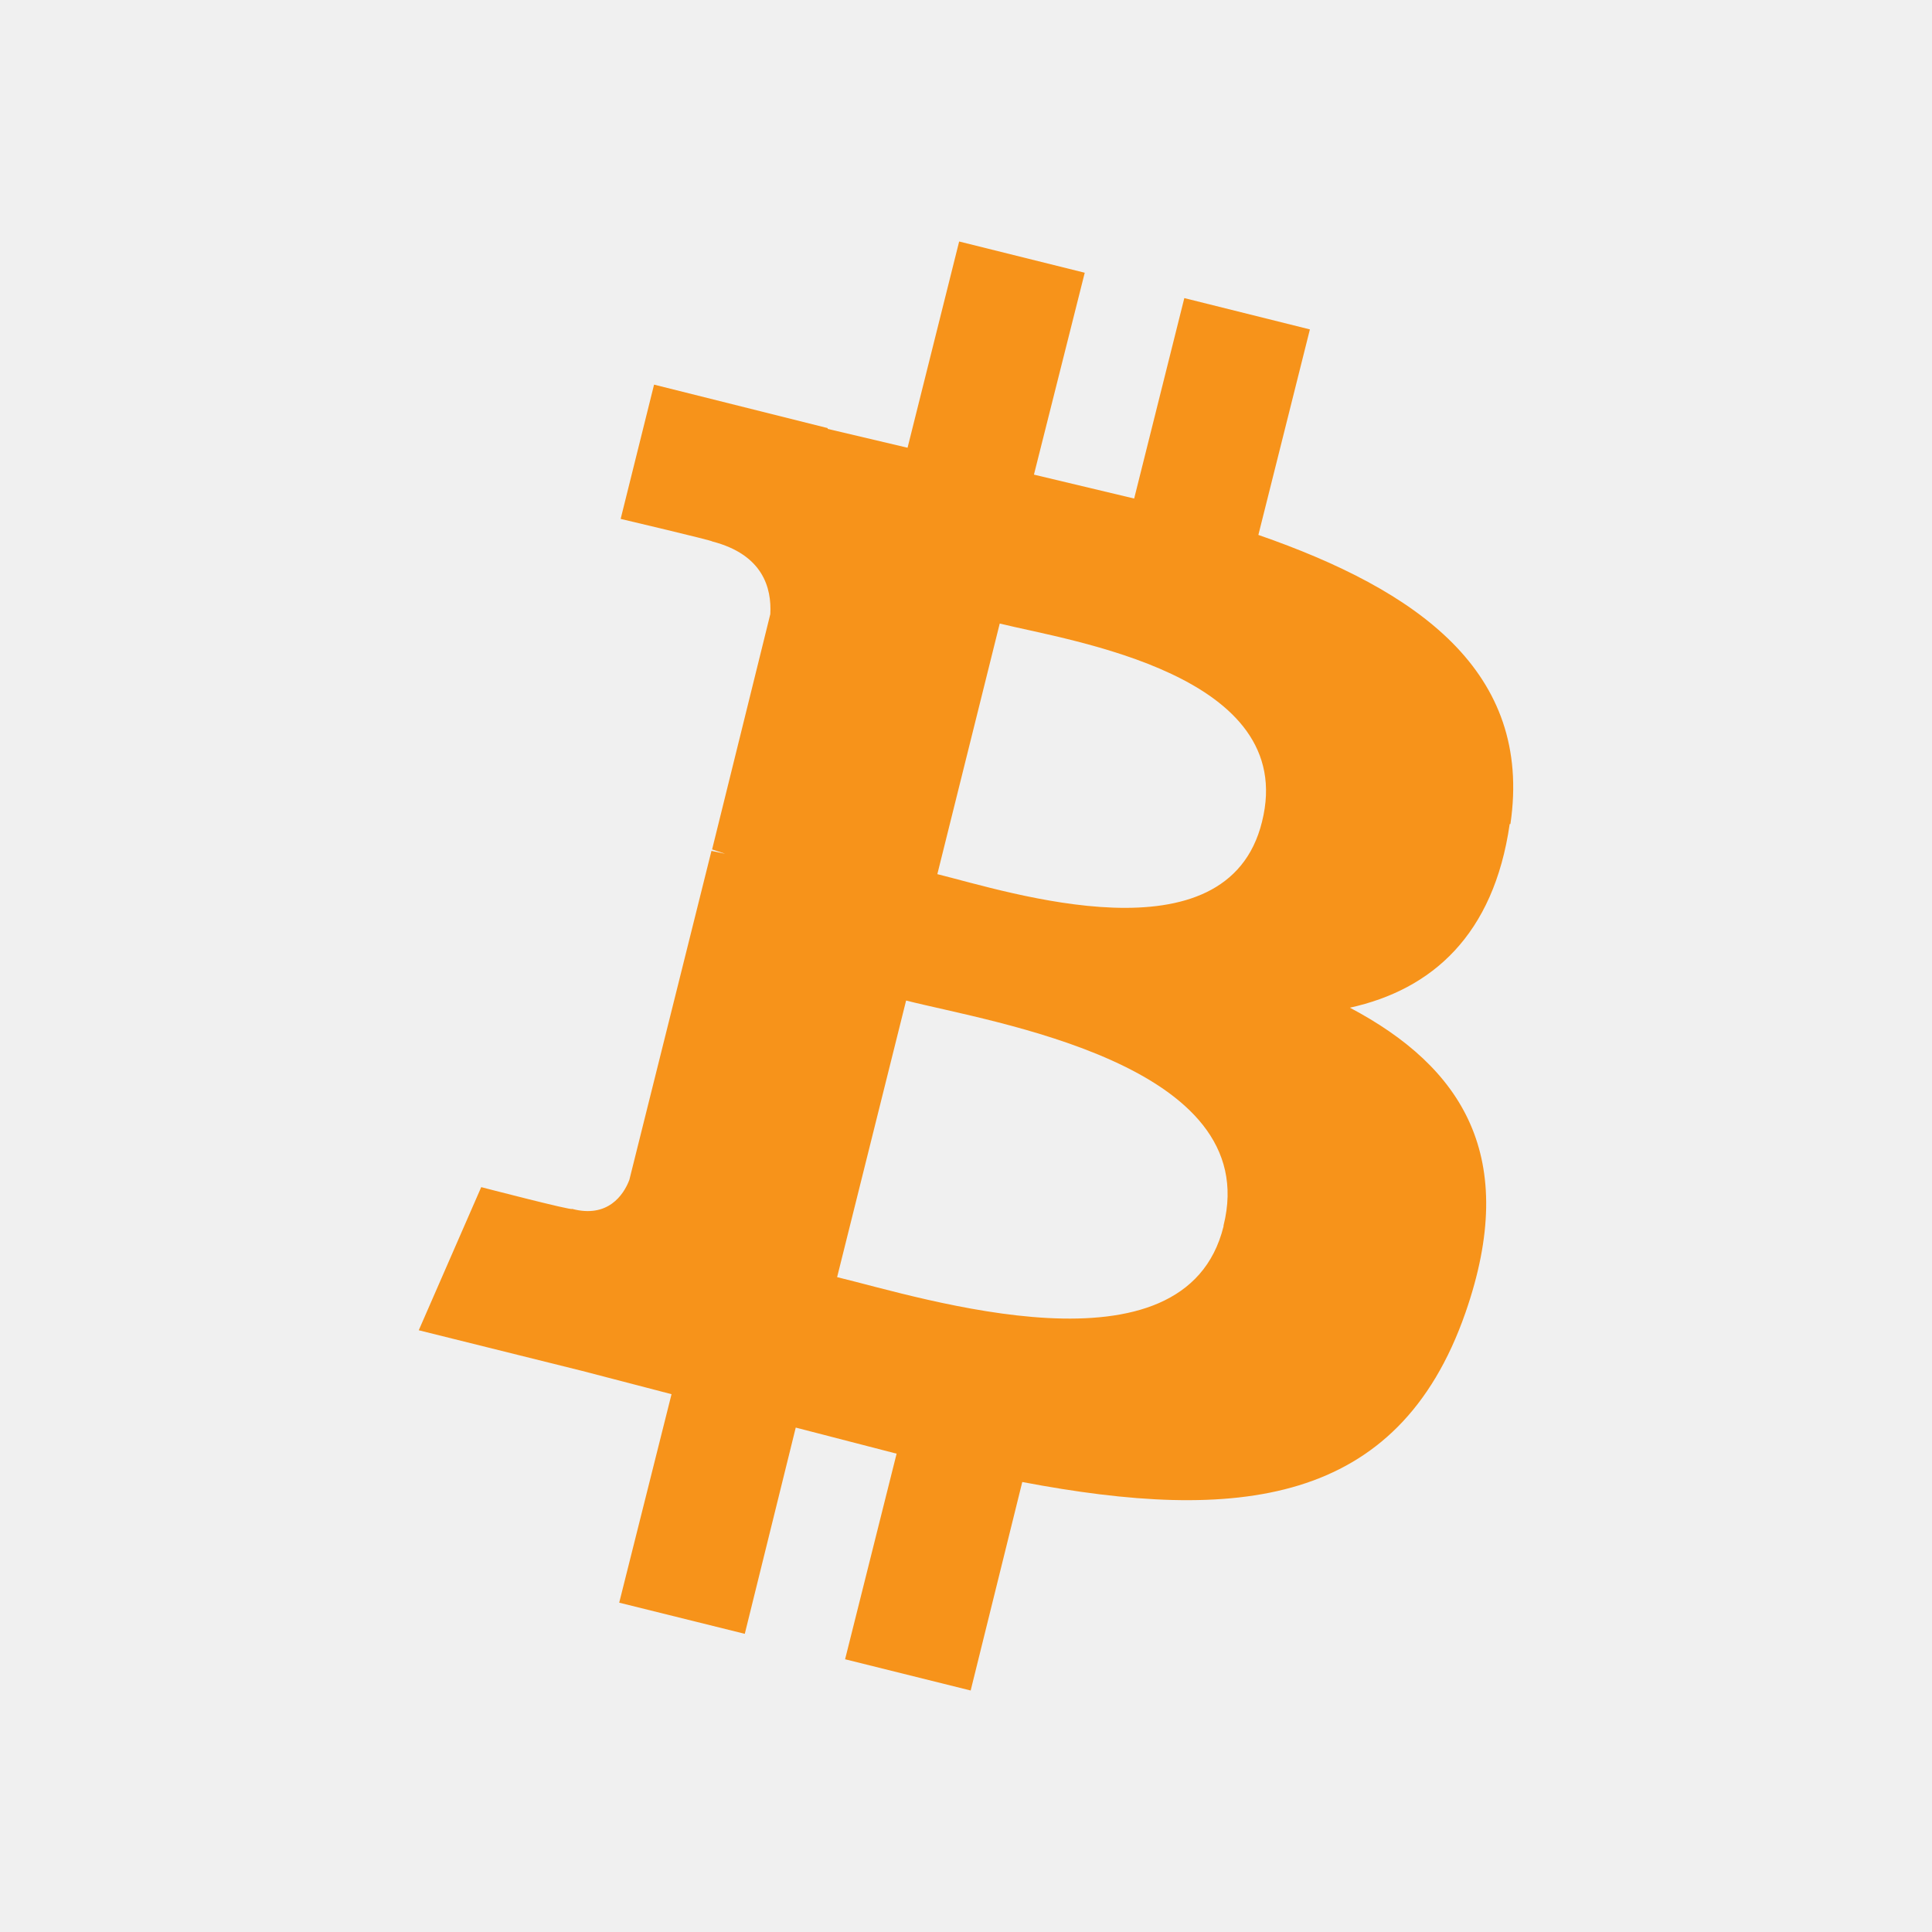
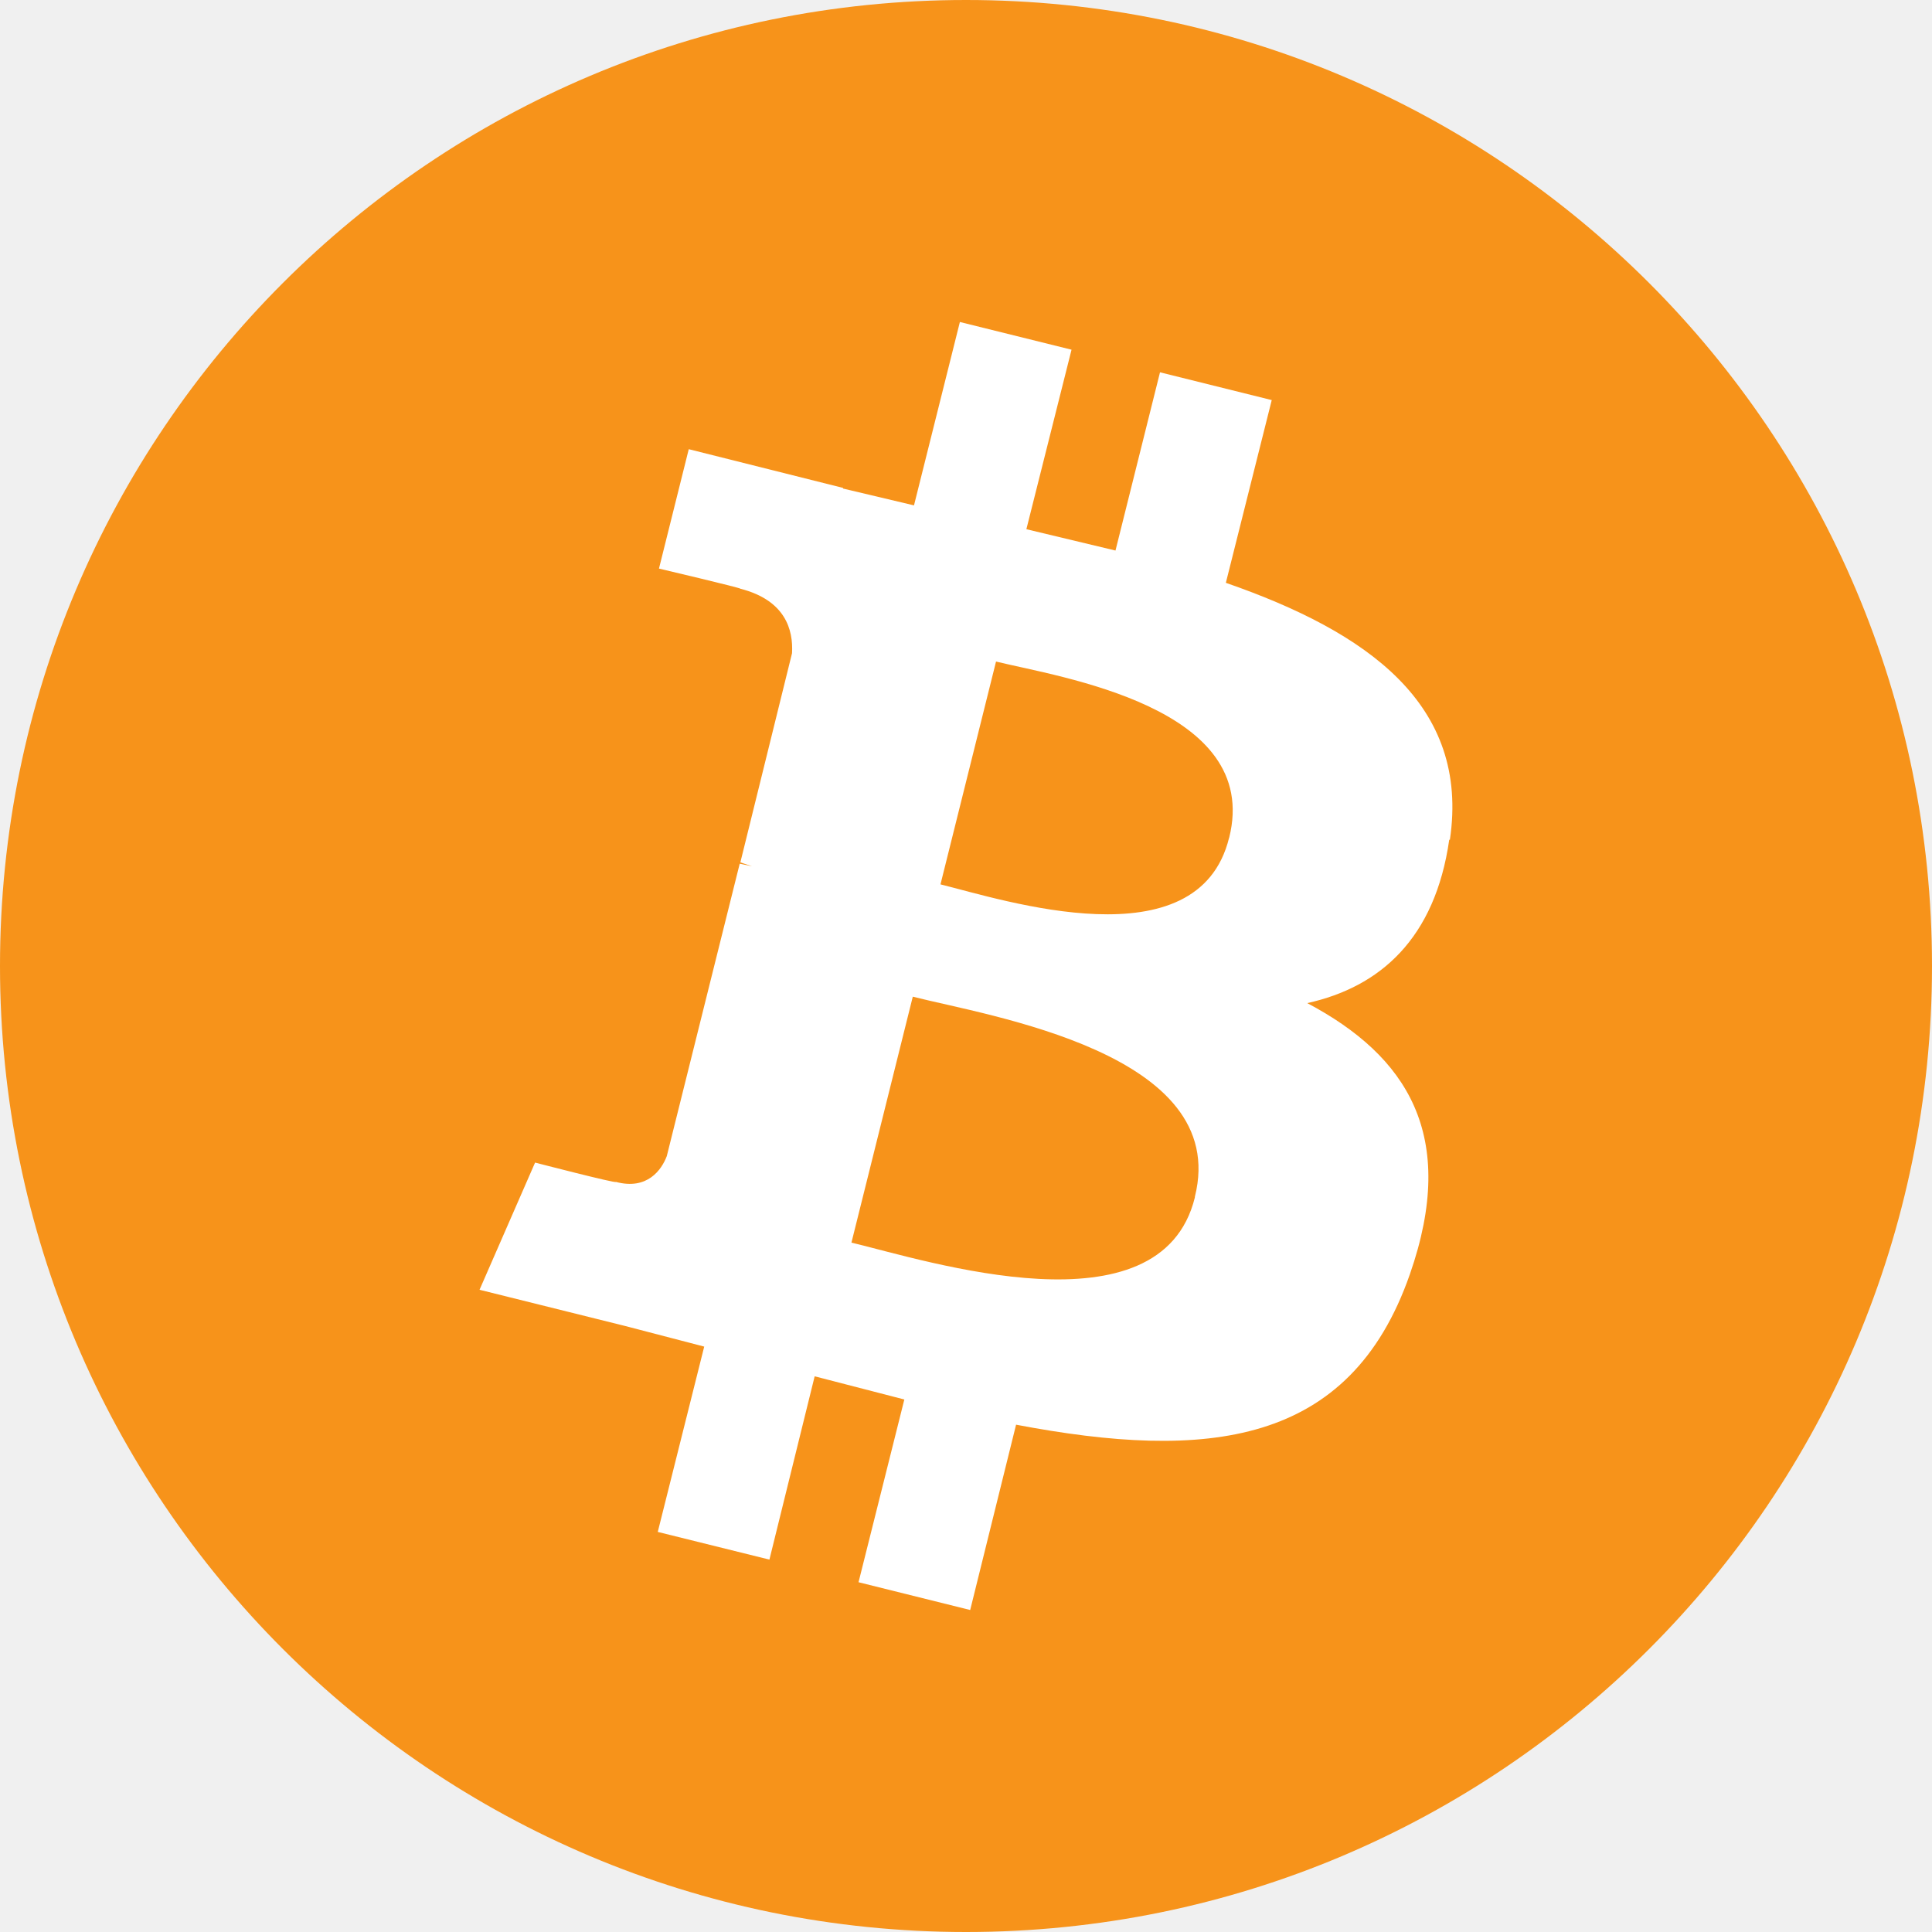
<svg xmlns="http://www.w3.org/2000/svg" width="24" height="24" fill="none" viewBox="0 0 24 24">
-   <path fill="#F7931A" d="M18.763 10.236c.279-1.895-1.155-2.905-3.131-3.591l.64-2.553-1.56-.389-.623 2.49-1.245-.297.631-2.508L11.915 3l-.641 2.562-.992-.234v-.01l-2.157-.54-.415 1.668s1.155.272 1.137.28c.631.163.74.578.722.903l-.723 2.923.163.054-.171-.036-1.02 4.087c-.072.19-.27.478-.712.36.018.028-1.128-.27-1.128-.27l-.776 1.778 2.03.505 1.11.289-.65 2.59 1.56.387.633-2.562 1.253.324-.64 2.554 1.56.388.641-2.59c2.662.505 4.665.307 5.505-2.102.676-1.94-.037-3.05-1.435-3.79 1.02-.225 1.786-.902 1.985-2.282zm-3.564 4.999c-.479 1.94-3.745.884-4.8.63l.857-3.436c1.055.27 4.448.784 3.943 2.796zm.478-5.026c-.433 1.76-3.158.866-4.033.65l.775-3.113c.885.217 3.718.632 3.258 2.463" />
+   <g clip-path="url(#nbitcoin__a)">
+     <path fill="#F7931A" d="M12 0a12 12 0 1 0 0 24a12 12 0 1 0 0-24z" />
+     <path fill="#fff" d="M18.011 10.432c.249-1.684-1.026-2.582-2.783-3.192l.57-2.27-1.388-.345-.553 2.214-1.107-.265.561-2.23L11.924 4l-.57 2.278-.881-.209v-.008L8.556 5.58l-.37 1.483s1.027.242 1.01.25c.563.144.659.513.643.801l-.642 2.599.145.048-.153-.032-.906 3.633c-.064.169-.241.425-.633.32.015.024-1.003-.24-1.003-.24l-.69 1.58 1.805.449.986.257-.577 2.302 1.387.344.562-2.277 1.114.288-.569 2.27 1.387.345.57-2.302c2.365.449 4.146.273 4.892-1.869.602-1.724-.032-2.71-1.275-3.368.906-.2 1.588-.802 1.764-2.03zm-3.168 4.443c-.425 1.725-3.328.786-4.266.561l.762-3.055c.938.24 3.954.698 3.504 2.486zm.425-4.467c-.385 1.564-2.807.77-3.585.578l.69-2.768c.786.193 3.304.562 2.896 2.19" />
+   </g>
+   <defs>
+     <clipPath id="nbitcoin__a">
+       <path fill="#fff" d="M12 0a12 12 0 1 0 0 24a12 12 0 1 0 0-24z" />
+     </clipPath>
+   </defs>
</svg>
